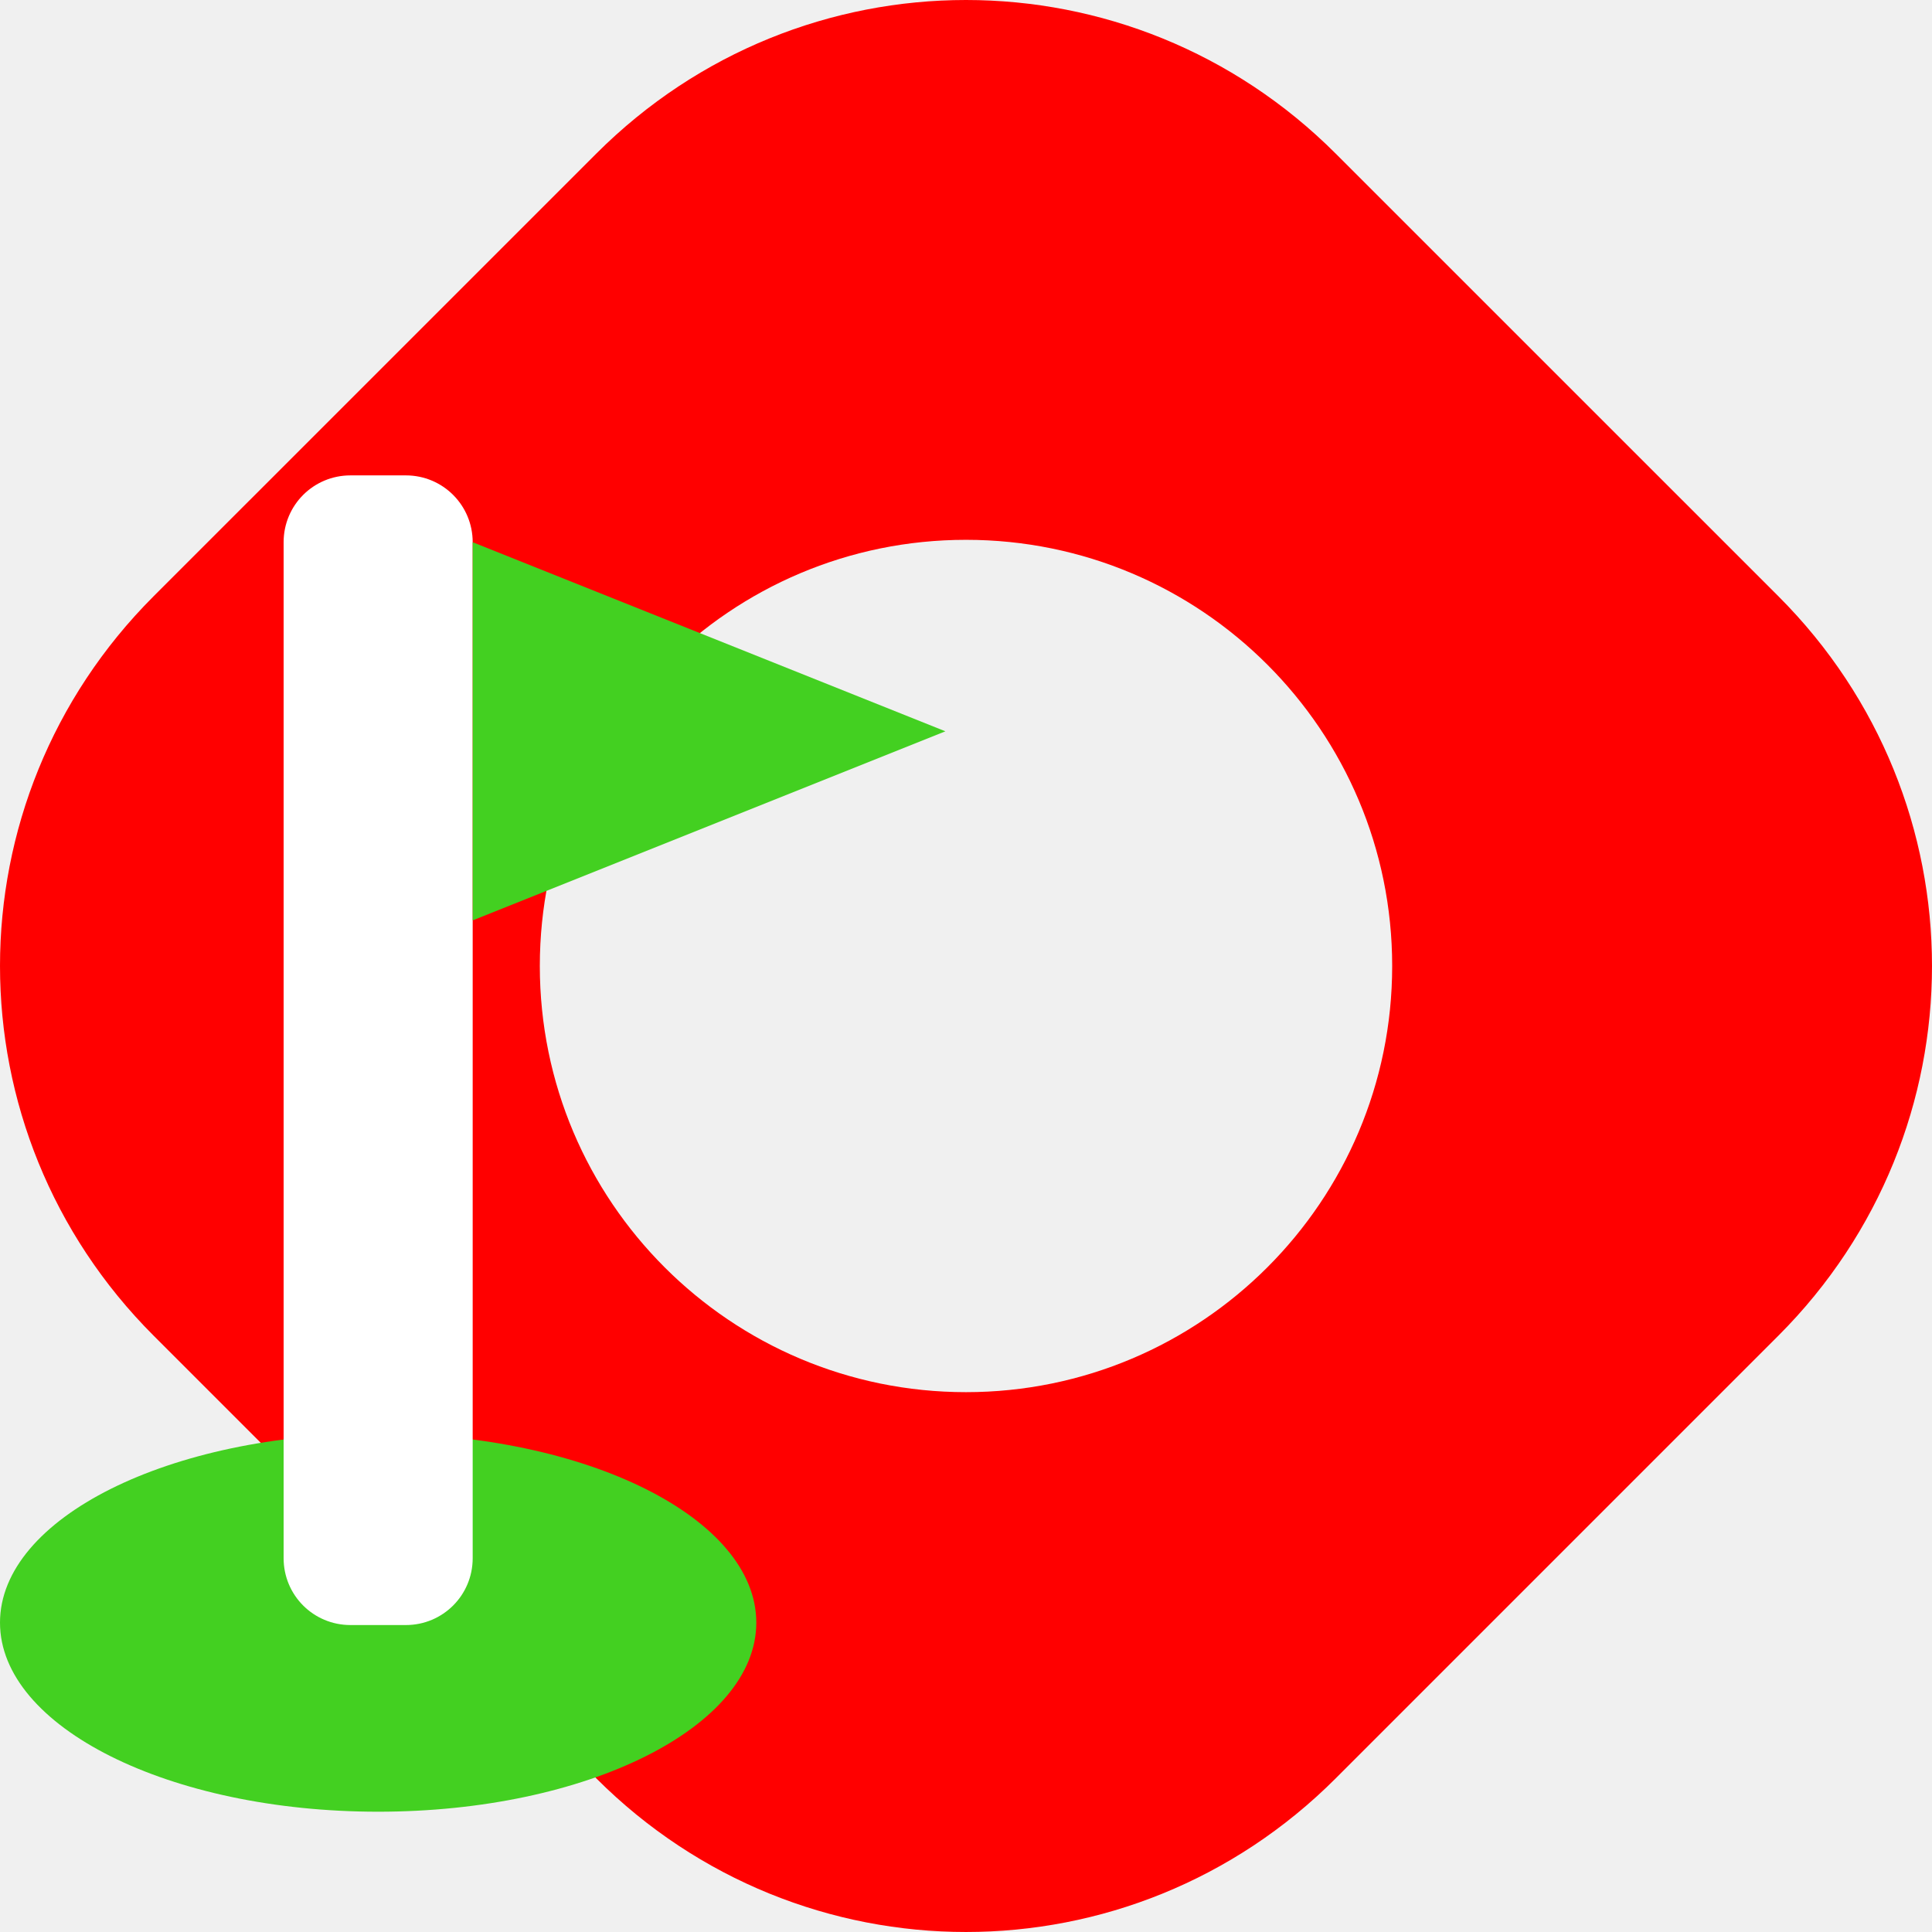
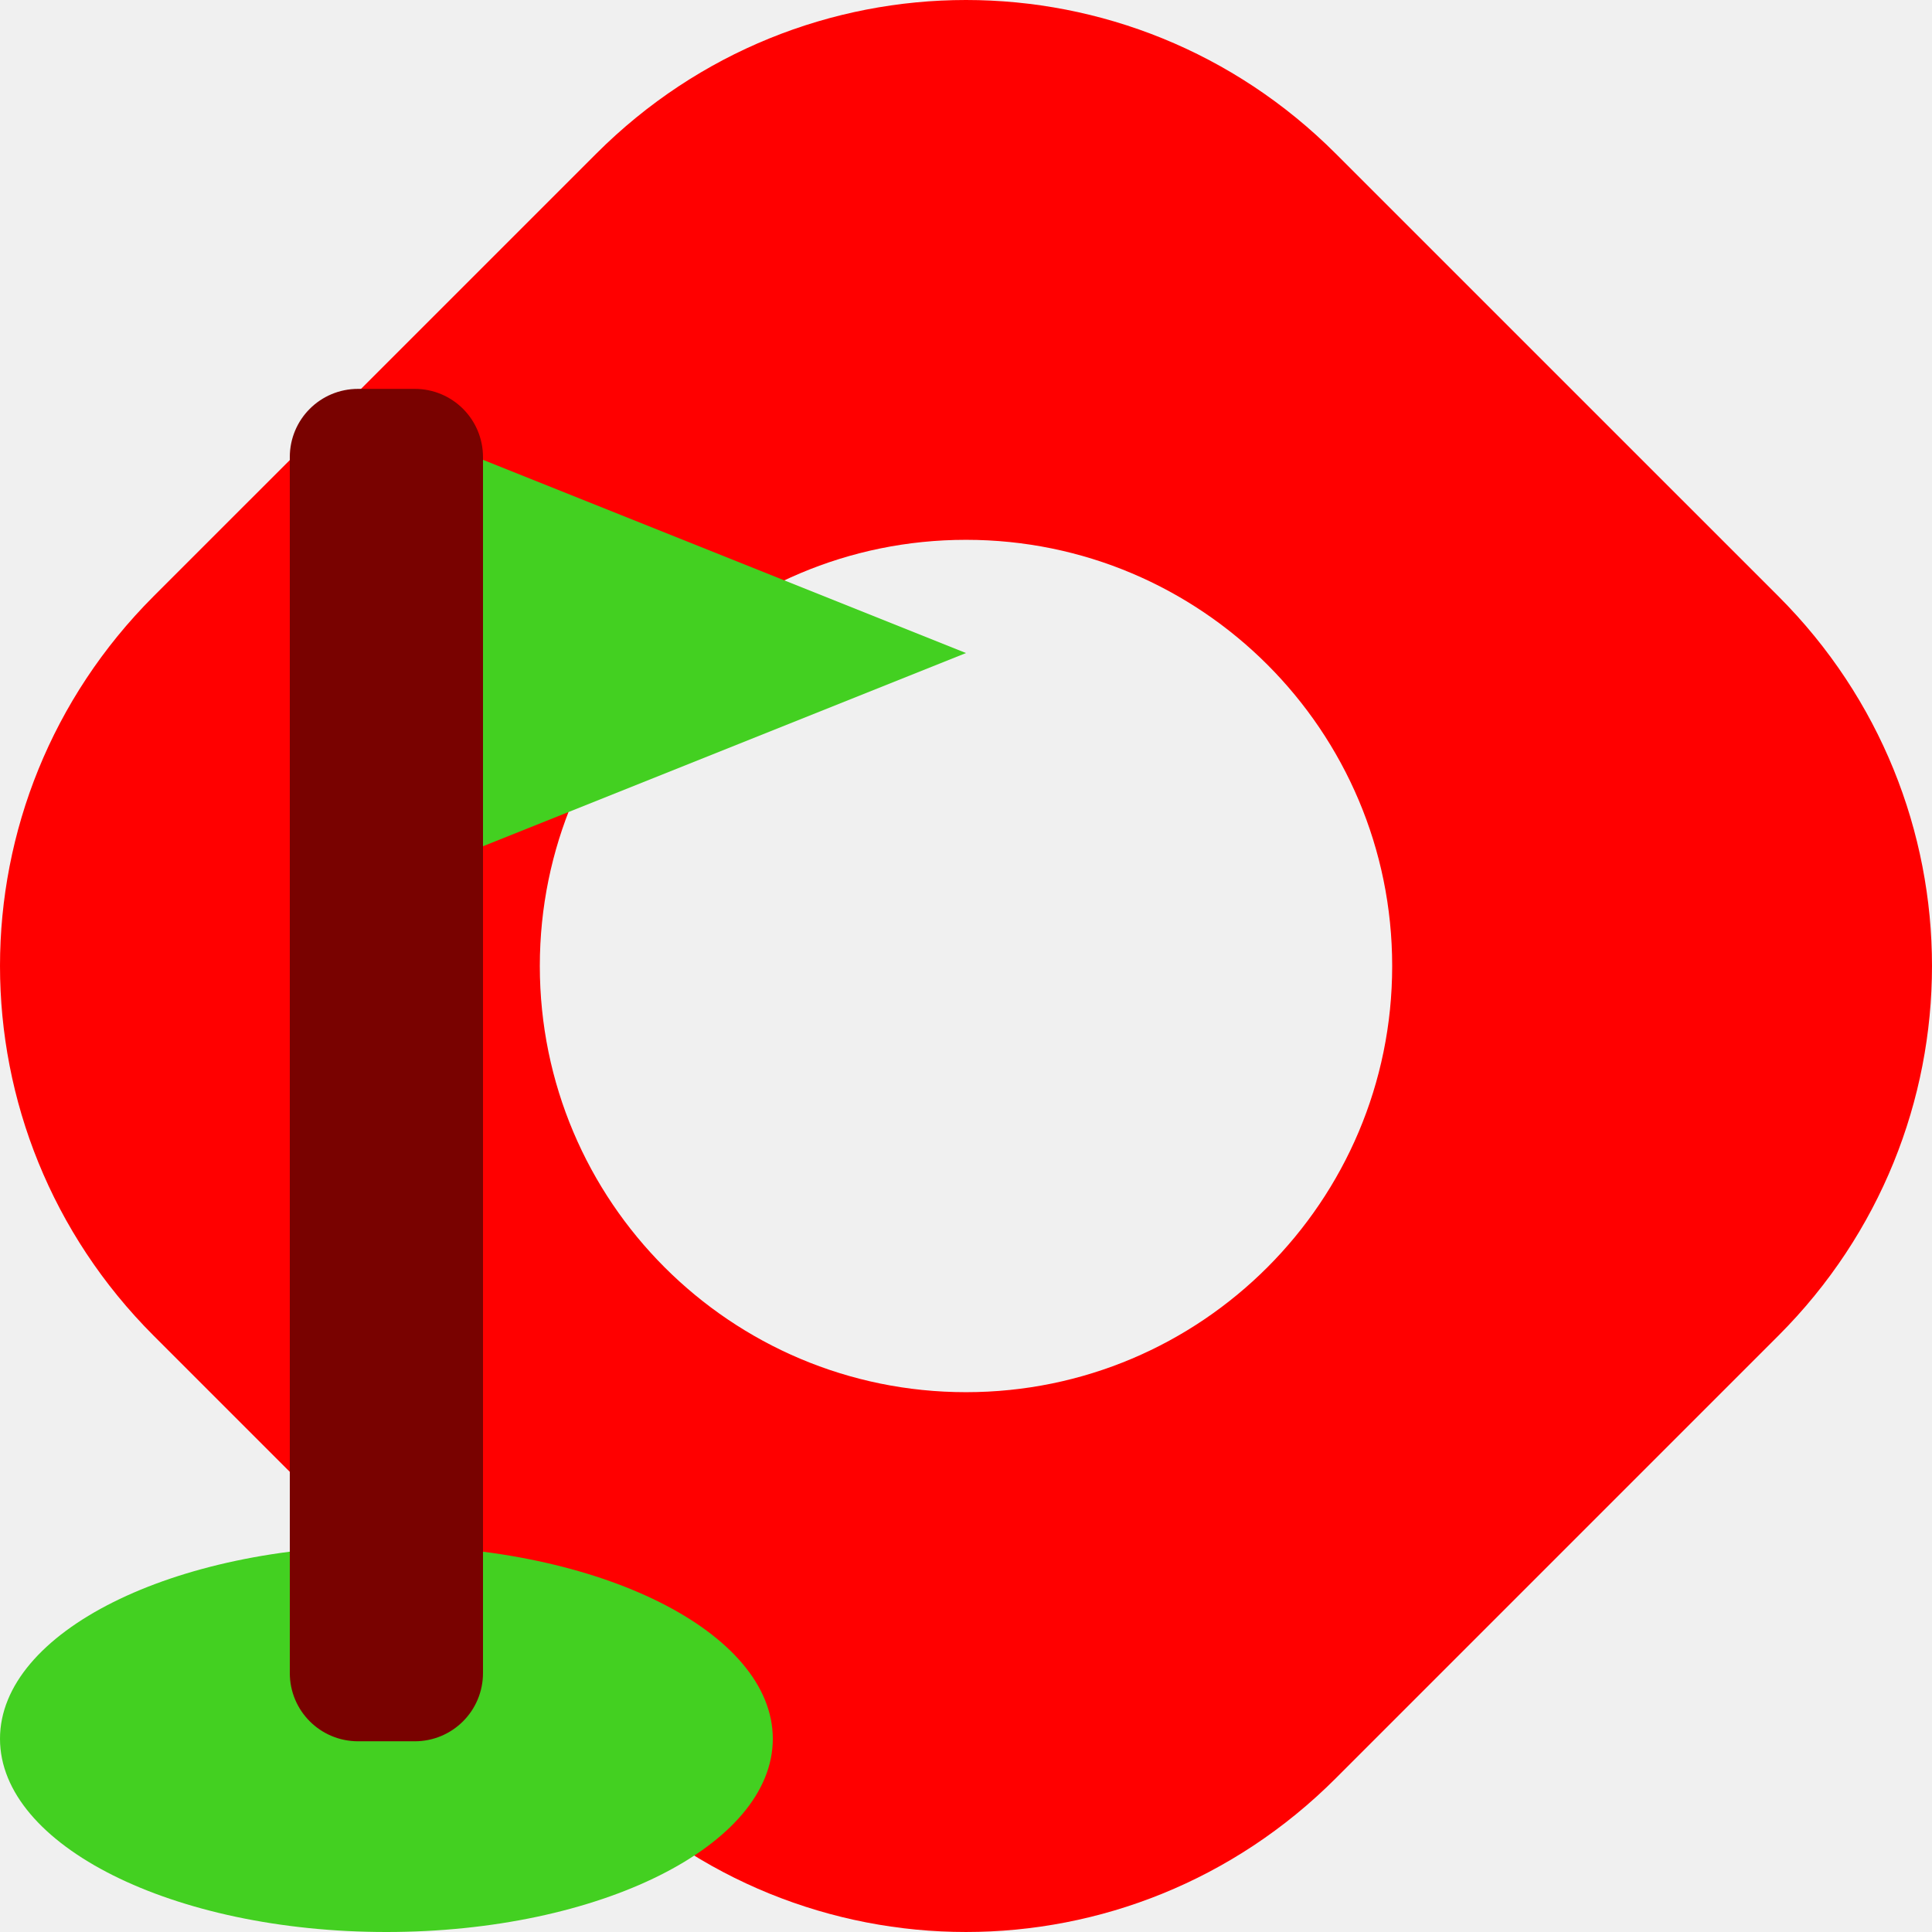
<svg xmlns="http://www.w3.org/2000/svg" viewBox="0 0 100 100" version="1.1" id="svg6" width="100" height="100">
  <defs id="defs2">
    <linearGradient id="New_Gradient_Swatch_1" x1="2.71" x2="69.77" y1="20.04" y2="20.04" gradientUnits="userSpaceOnUse" gradientTransform="matrix(1.472184,0,0,1.472184,81.31804,8.031339)">
      <stop offset="0" stop-color="#12b212" id="stop1" />
      <stop offset="1" stop-color="#0f0" id="stop2" />
    </linearGradient>
    <style id="style2">.cls-2{fill:#980200}.cls-3{fill:red}</style>
  </defs>
-   <path id="rect8" style="fill:#ff0000;fill-opacity:1;stroke-width:5.927;stroke-linejoin:round;stroke-miterlimit:0;paint-order:markers fill stroke" d="m 50,-5e-7 c -6.917,0 -13.834,2.65 -19.135,7.95 L 7.951,30.862 c -10.601,10.601 -10.601,27.671 0,38.272 L 30.865,92.049 c 10.601,10.601 27.668,10.601 38.269,0 L 92.049,69.134 c 10.601,-10.601 10.601,-27.671 0,-38.272 L 69.135,7.95 C 63.834,2.65 56.917,-5e-7 50,-5e-7 Z M 50,27.941 A 22.059,22.059 0 0 1 72.059,50 22.059,22.059 0 0 1 50,72.058 22.059,22.059 0 0 1 27.941,50 22.059,22.059 0 0 1 50,27.941 Z" />
-   <ellipse style="fill:#43d021;fill-opacity:1;stroke:none;stroke-width:5.757;stroke-linecap:butt;stroke-linejoin:round;stroke-miterlimit:0;stroke-dasharray:none;stroke-opacity:0;paint-order:markers stroke fill" id="path18" ry="9.787" rx="19.573" cy="83.987" cx="19.573" />
-   <path id="rect22" style="fill:#ffffff;stroke-width:4.665;stroke-linejoin:round;stroke-miterlimit:0;stroke-opacity:0;paint-order:markers stroke fill" d="m 18.14,24.606 h 2.866 c 1.917,0 3.46,1.543 3.46,3.46 v 52.586 c 0,1.917 -1.543,3.46 -3.46,3.46 h -2.866 c -1.917,0 -3.46,-1.543 -3.46,-3.46 V 28.066 c 0,-1.917 1.543,-3.46 3.46,-3.46 z" />
-   <path style="fill:#43d021;fill-opacity:1;stroke:none;stroke-width:4.893;stroke-linecap:butt;stroke-linejoin:round;stroke-miterlimit:0;stroke-dasharray:none;stroke-opacity:0;paint-order:markers stroke fill" d="M 24.466,28.066 V 47.639 L 48.933,37.853 Z" id="path22" />
+   <path id="rect8" style="fill:#ff0000;fill-opacity:1;stroke-width:5.927;stroke-linejoin:round;stroke-miterlimit:0;paint-order:markers fill stroke" d="M 50,0 C 43.083,0 36.166,2.65 30.865,7.95 L 7.951,30.862 c -10.601,10.601 -10.601,27.671 0,38.272 L 30.865,92.049 c 10.601,10.601 27.668,10.601 38.269,0 L 92.049,69.134 c 10.601,-10.601 10.601,-27.671 0,-38.272 L 69.135,7.95 C 63.834,2.65 56.917,0 50,0 Z m 0,27.941 a 22.059,22.059 0 0 1 22.059,22.059 22.059,22.059 0 0 1 -22.059,22.059 22.059,22.059 0 0 1 -22.059,-22.059 22.059,22.059 0 0 1 22.059,-22.059 z" />
+   <ellipse style="fill:#43d021;fill-opacity:1;stroke:none;stroke-width:5.882;stroke-linecap:butt;stroke-linejoin:round;stroke-miterlimit:0;stroke-dasharray:none;stroke-opacity:0;paint-order:markers stroke fill" id="path18" ry="10" rx="20" cy="90" cx="20" />
+   <path id="rect22" style="fill:#790200;stroke-width:4.766;stroke-linejoin:round;stroke-miterlimit:0;stroke-opacity:0;paint-order:markers stroke fill;fill-opacity:1" d="m 18.536,20.128 h 2.929 C 23.423,20.128 25,21.705 25,23.664 v 62.929 c 0,1.959 -1.577,3.536 -3.536,3.536 H 18.536 C 16.577,90.128 15,88.551 15,86.593 V 23.664 c 0,-1.959 1.577,-3.536 3.536,-3.536 z" />
+   <path style="fill:#43d021;fill-opacity:1;stroke:none;stroke-width:5;stroke-linecap:butt;stroke-linejoin:round;stroke-miterlimit:0;stroke-dasharray:none;stroke-opacity:0;paint-order:markers stroke fill" d="m 25,23.801 v 20 l 25,-10 z" id="path22" />
</svg>
